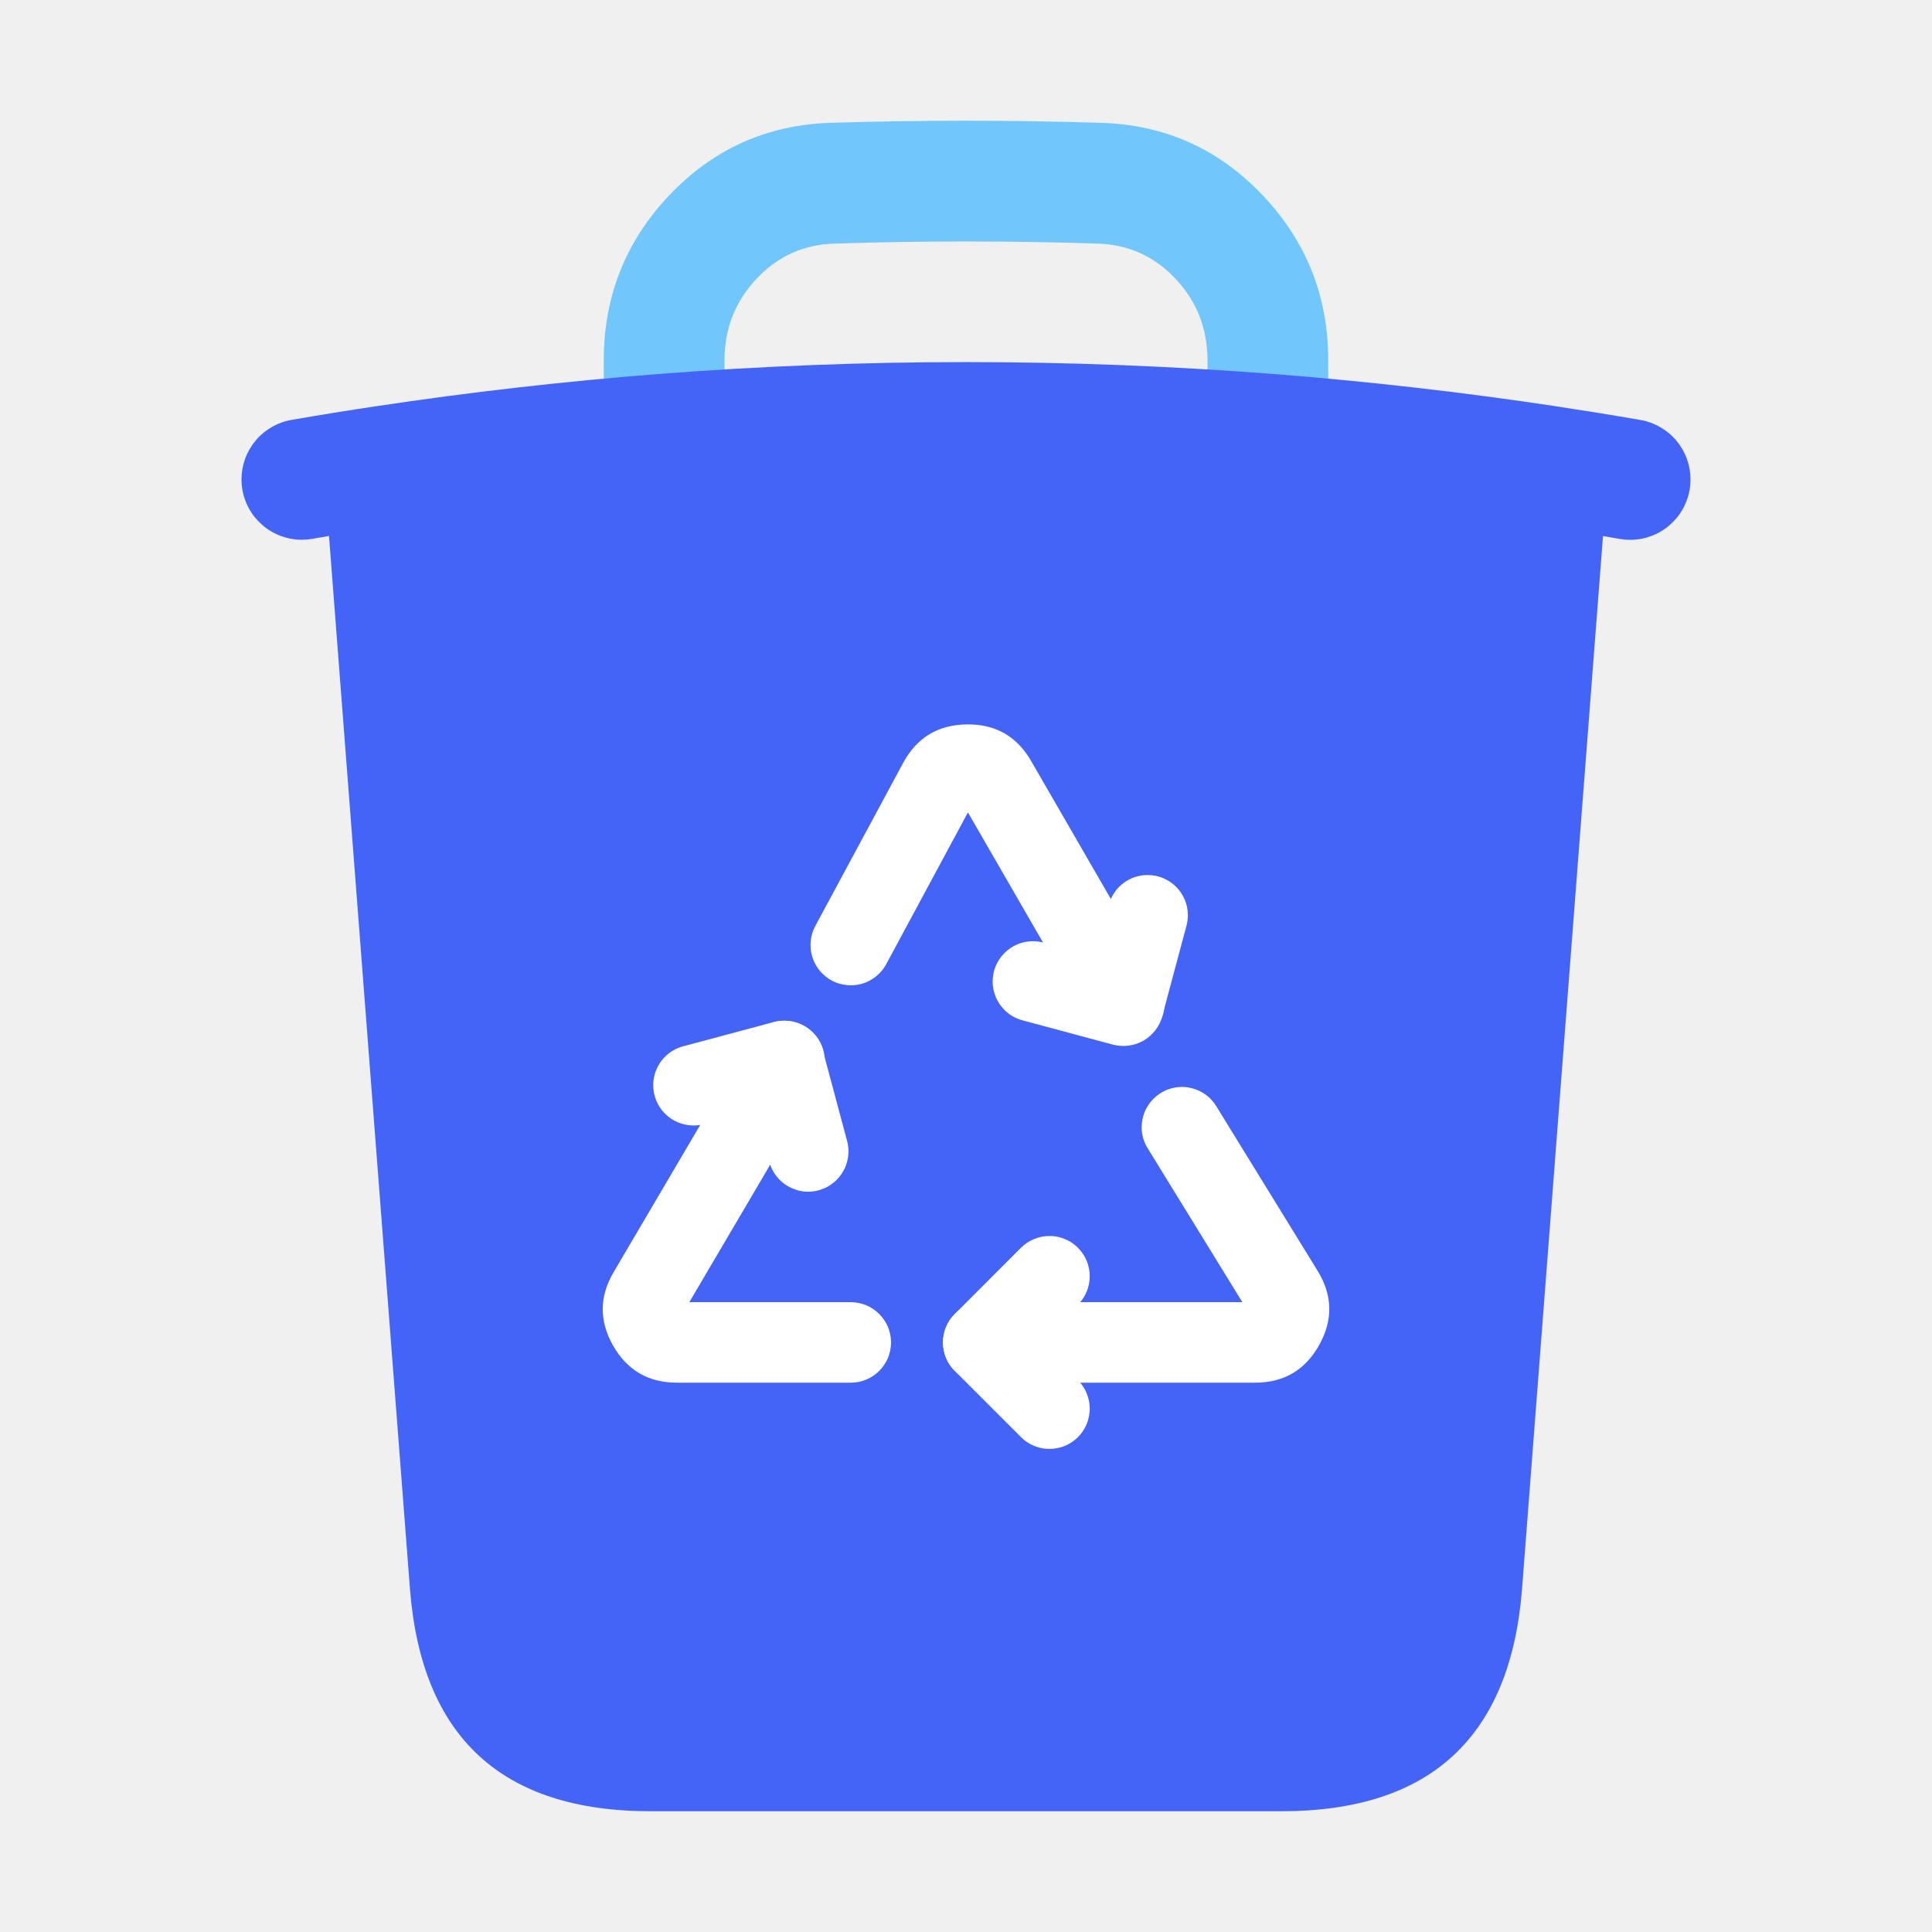
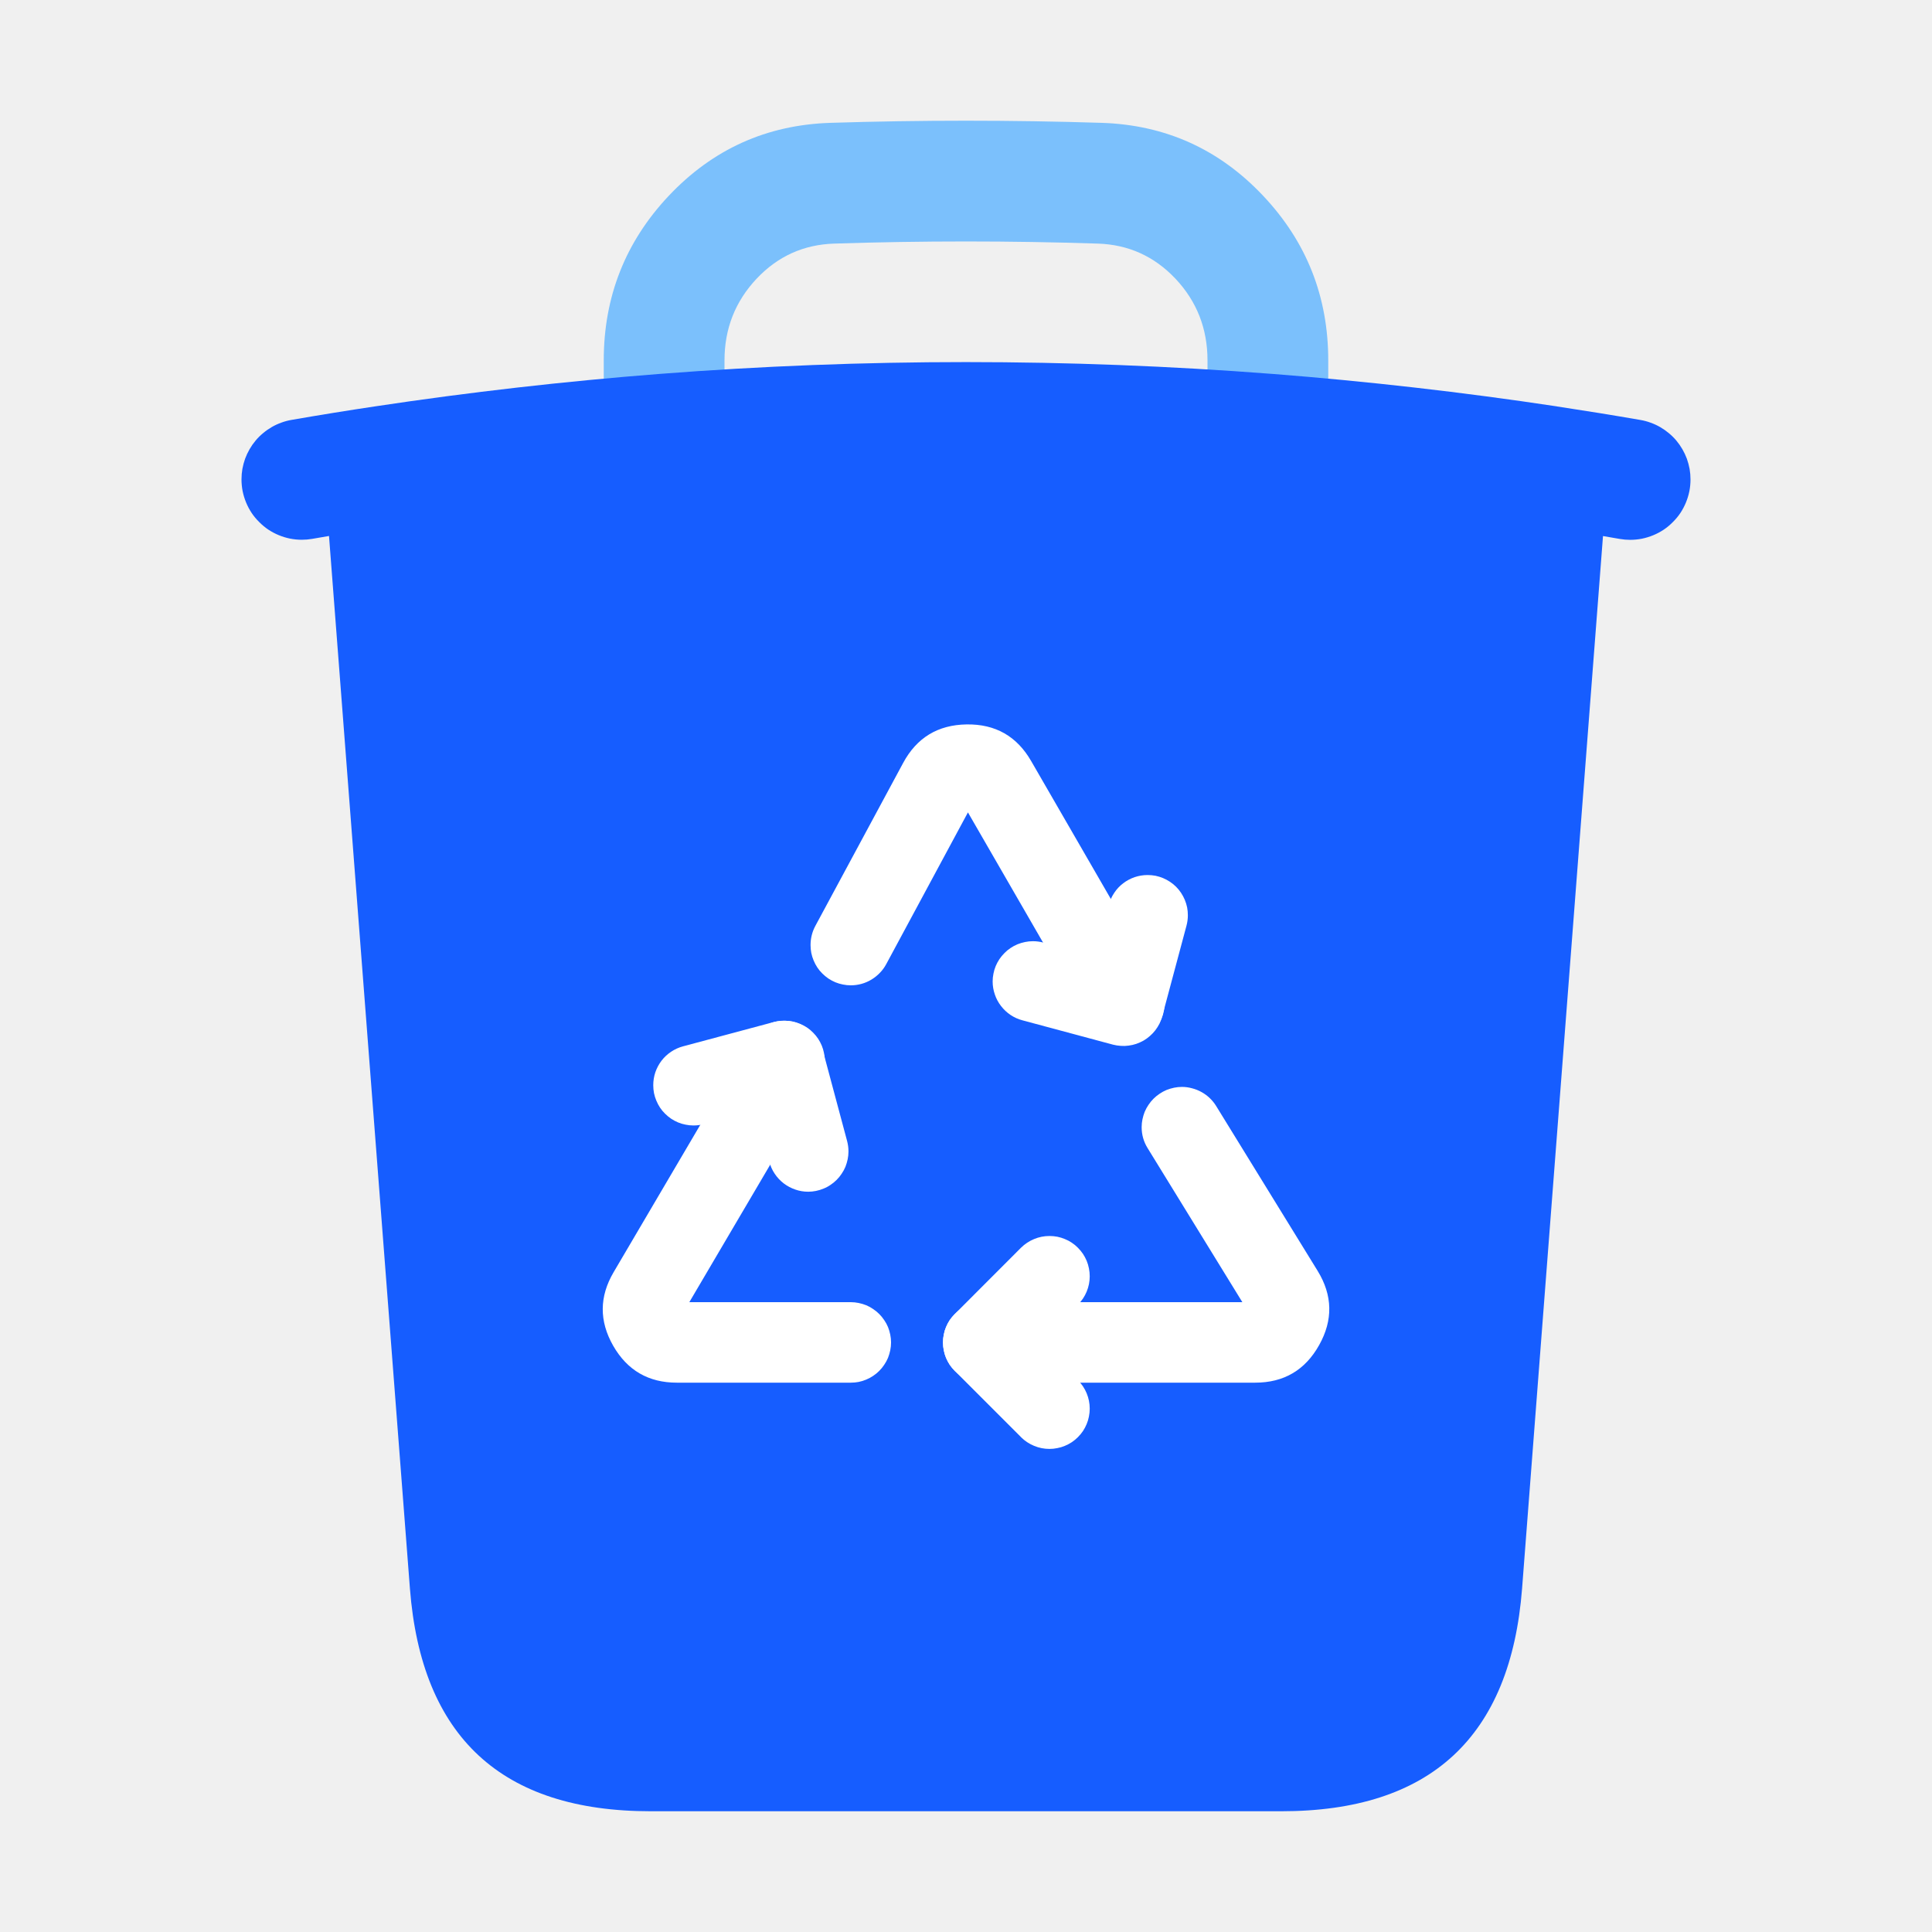
<svg xmlns="http://www.w3.org/2000/svg" fill="none" version="1.1" width="24" height="24" viewBox="0 0 24 24">
  <defs>
    <clipPath id="master_svg0_732_41838">
      <rect x="0" y="0" width="24" height="24" rx="0" />
    </clipPath>
  </defs>
  <g clip-path="url(#master_svg0_732_41838)">
    <g>
-       <path d="M15,4.477L15,5.393Q15,5.467,15.014,5.539Q15.029,5.612,15.057,5.68Q15.085,5.748,15.126,5.81Q15.167,5.871,15.22,5.923Q15.272,5.976,15.333,6.017Q15.395,6.058,15.463,6.086Q15.531,6.114,15.604,6.129Q15.676,6.143,15.75,6.143Q15.824,6.143,15.896,6.129Q15.969,6.114,16.037,6.086Q16.105,6.058,16.167,6.017Q16.228,5.976,16.28,5.923Q16.333,5.871,16.374,5.81Q16.415,5.748,16.443,5.68Q16.471,5.612,16.486,5.539Q16.5,5.467,16.5,5.393L16.5,4.477Q16.5,3.29,15.693,2.434Q14.874,1.564,13.684,1.526Q12,1.473,10.316,1.526Q9.126,1.564,8.306,2.434Q7.5,3.291,7.5,4.477L7.5,5.393Q7.5,5.467,7.514,5.539Q7.529,5.612,7.557,5.68Q7.585,5.748,7.626,5.81Q7.667,5.871,7.72,5.923Q7.772,5.976,7.833,6.017Q7.895,6.058,7.963,6.086Q8.031,6.114,8.104,6.129Q8.176,6.143,8.25,6.143Q8.324,6.143,8.396,6.129Q8.469,6.114,8.537,6.086Q8.605,6.058,8.667,6.017Q8.728,5.976,8.78,5.923Q8.833,5.871,8.874,5.81Q8.915,5.748,8.943,5.68Q8.971,5.612,8.986,5.539Q9,5.467,9,5.393L9,4.477Q9,3.886,9.399,3.462Q9.793,3.044,10.364,3.026Q12,2.973,13.636,3.026Q14.207,3.044,14.602,3.462Q15,3.885,15,4.477Z" fill-rule="evenodd" fill="#71C7FB" fill-opacity="1" />
+       <path d="M15,4.477L15,5.393Q15,5.467,15.014,5.539Q15.029,5.612,15.057,5.68Q15.085,5.748,15.126,5.81Q15.167,5.871,15.22,5.923Q15.272,5.976,15.333,6.017Q15.395,6.058,15.463,6.086Q15.531,6.114,15.604,6.129Q15.676,6.143,15.75,6.143Q15.824,6.143,15.896,6.129Q15.969,6.114,16.037,6.086Q16.105,6.058,16.167,6.017Q16.228,5.976,16.28,5.923Q16.333,5.871,16.374,5.81Q16.415,5.748,16.443,5.68Q16.471,5.612,16.486,5.539Q16.5,5.467,16.5,5.393L16.5,4.477Q16.5,3.29,15.693,2.434Q14.874,1.564,13.684,1.526Q12,1.473,10.316,1.526Q9.126,1.564,8.306,2.434Q7.5,3.291,7.5,4.477L7.5,5.393Q7.5,5.467,7.514,5.539Q7.529,5.612,7.557,5.68Q7.585,5.748,7.626,5.81Q7.667,5.871,7.72,5.923Q7.772,5.976,7.833,6.017Q7.895,6.058,7.963,6.086Q8.031,6.114,8.104,6.129Q8.176,6.143,8.25,6.143Q8.324,6.143,8.396,6.129Q8.469,6.114,8.537,6.086Q8.605,6.058,8.667,6.017Q8.728,5.976,8.78,5.923Q8.833,5.871,8.874,5.81Q8.915,5.748,8.943,5.68Q8.971,5.612,8.986,5.539Q9,5.467,9,5.393L9,4.477Q9,3.886,9.399,3.462Q9.793,3.044,10.364,3.026Q12,2.973,13.636,3.026Q14.207,3.044,14.602,3.462Q15,3.885,15,4.477Z" fill-rule="evenodd" fill="#7BC0FC" fill-opacity="1" />
    </g>
    <g>
-       <path d="M19.228,5.79C19.57,5.842,19.91,5.897,20.25,5.956M19.228,5.791L18.16,19.673C18.07,20.845,17.092,21.75,15.916,21.75L8.084,21.75C6.908,21.75,5.93,20.845,5.84,19.673L4.772,5.79M19.228,5.79C18.074,5.616,16.914,5.483,15.75,5.393M3.75,5.955C4.09,5.896,4.43,5.841,4.772,5.79M4.772,5.79C5.926,5.616,7.086,5.483,8.25,5.393M15.75,5.393C13.254,5.2,10.746,5.2,8.25,5.393" fill="#4464F8" fill-opacity="1" />
-       <path d="M15.692,6.141L15.692,6.141L15.693,6.141Q17.064,6.247,18.426,6.433L17.412,19.616Q17.305,21,15.916,21L8.084,21Q6.695,21,6.588,19.615L5.574,6.433Q6.936,6.247,8.308,6.141Q11.999,5.855,15.691,6.141L15.692,6.141ZM4.661,5.048Q6.419,4.783,8.192,4.645Q11.999,4.351,15.807,4.645L15.808,4.645L15.808,4.645L15.808,4.645L15.809,4.645Q17.581,4.783,19.338,5.048L19.34,5.048L19.34,5.048L19.341,5.049Q19.877,5.13,20.378,5.217Q20.443,5.228,20.505,5.251Q20.567,5.273,20.624,5.306Q20.681,5.339,20.731,5.381Q20.782,5.423,20.824,5.473Q20.866,5.523,20.899,5.58Q20.932,5.637,20.955,5.699Q20.977,5.761,20.989,5.826Q21,5.89,21,5.956Q21,6.03,20.986,6.102Q20.971,6.175,20.943,6.243Q20.915,6.311,20.874,6.373Q20.833,6.434,20.78,6.486Q20.728,6.539,20.667,6.58Q20.605,6.621,20.537,6.649Q20.469,6.677,20.396,6.692Q20.324,6.706,20.25,6.706Q20.185,6.706,20.122,6.695Q20.018,6.677,19.913,6.659L18.908,19.731Q18.694,22.501,15.916,22.5L8.084,22.5Q5.306,22.501,5.092,19.731L4.087,6.658Q3.983,6.676,3.878,6.694Q3.815,6.705,3.75,6.705Q3.676,6.705,3.604,6.691Q3.531,6.676,3.463,6.648Q3.395,6.62,3.333,6.579Q3.272,6.538,3.22,6.485Q3.167,6.433,3.126,6.372Q3.085,6.31,3.057,6.242Q3.029,6.174,3.014,6.101Q3,6.029,3,5.955Q3,5.889,3.011,5.825Q3.023,5.76,3.045,5.698Q3.068,5.636,3.101,5.579Q3.134,5.522,3.176,5.472Q3.218,5.422,3.269,5.38Q3.319,5.338,3.376,5.305Q3.433,5.272,3.495,5.25Q3.557,5.227,3.622,5.216Q4.146,5.125,4.661,5.048Z" fill-rule="evenodd" fill="#4464F8" fill-opacity="1" />
+       <path d="M19.228,5.79C19.57,5.842,19.91,5.897,20.25,5.956M19.228,5.791L18.16,19.673C18.07,20.845,17.092,21.75,15.916,21.75L8.084,21.75C6.908,21.75,5.93,20.845,5.84,19.673L4.772,5.79M19.228,5.79C18.074,5.616,16.914,5.483,15.75,5.393M3.75,5.955C4.09,5.896,4.43,5.841,4.772,5.79M4.772,5.79C5.926,5.616,7.086,5.483,8.25,5.393M15.75,5.393C13.254,5.2,10.746,5.2,8.25,5.393" fill="#165DFF" fill-opacity="1" />
+       <path d="M15.692,6.141L15.692,6.141L15.693,6.141Q17.064,6.247,18.426,6.433L17.412,19.616Q17.305,21,15.916,21L8.084,21Q6.695,21,6.588,19.615L5.574,6.433Q6.936,6.247,8.308,6.141Q11.999,5.855,15.691,6.141L15.692,6.141ZM4.661,5.048Q6.419,4.783,8.192,4.645Q11.999,4.351,15.807,4.645L15.808,4.645L15.808,4.645L15.808,4.645L15.809,4.645Q17.581,4.783,19.338,5.048L19.34,5.048L19.34,5.048L19.341,5.049Q19.877,5.13,20.378,5.217Q20.443,5.228,20.505,5.251Q20.567,5.273,20.624,5.306Q20.681,5.339,20.731,5.381Q20.782,5.423,20.824,5.473Q20.866,5.523,20.899,5.58Q20.932,5.637,20.955,5.699Q20.977,5.761,20.989,5.826Q21,5.89,21,5.956Q21,6.03,20.986,6.102Q20.971,6.175,20.943,6.243Q20.915,6.311,20.874,6.373Q20.833,6.434,20.78,6.486Q20.728,6.539,20.667,6.58Q20.605,6.621,20.537,6.649Q20.469,6.677,20.396,6.692Q20.324,6.706,20.25,6.706Q20.185,6.706,20.122,6.695Q20.018,6.677,19.913,6.659L18.908,19.731Q18.694,22.501,15.916,22.5L8.084,22.5Q5.306,22.501,5.092,19.731L4.087,6.658Q3.983,6.676,3.878,6.694Q3.815,6.705,3.75,6.705Q3.676,6.705,3.604,6.691Q3.531,6.676,3.463,6.648Q3.395,6.62,3.333,6.579Q3.272,6.538,3.22,6.485Q3.167,6.433,3.126,6.372Q3.085,6.31,3.057,6.242Q3.029,6.174,3.014,6.101Q3,6.029,3,5.955Q3,5.889,3.011,5.825Q3.023,5.76,3.045,5.698Q3.068,5.636,3.101,5.579Q3.134,5.522,3.176,5.472Q3.218,5.422,3.269,5.38Q3.319,5.338,3.376,5.305Q3.433,5.272,3.495,5.25Q3.557,5.227,3.622,5.216Q4.146,5.125,4.661,5.048Z" fill-rule="evenodd" fill="#165DFF" fill-opacity="1" />
    </g>
    <g>
      <g>
        <path d="M10.128,11.503L10.128,11.503Q10.069,11.614,10.069,11.74Q10.069,11.789,10.078,11.837Q10.088,11.886,10.107,11.931Q10.126,11.977,10.153,12.018Q10.18,12.059,10.215,12.093Q10.25,12.128,10.291,12.156Q10.332,12.183,10.377,12.202Q10.423,12.221,10.471,12.23Q10.519,12.24,10.569,12.24Q10.636,12.24,10.702,12.222Q10.767,12.204,10.825,12.169Q10.883,12.134,10.93,12.085Q10.977,12.037,11.009,11.977L11.009,11.977L12.024,10.092L13.535,12.71Q13.568,12.767,13.614,12.813Q13.661,12.86,13.718,12.893Q13.775,12.926,13.838,12.943Q13.902,12.96,13.968,12.96Q14.017,12.96,14.065,12.95Q14.114,12.941,14.159,12.922Q14.205,12.903,14.246,12.875Q14.287,12.848,14.321,12.813Q14.356,12.778,14.384,12.738Q14.411,12.697,14.43,12.651Q14.449,12.606,14.458,12.557Q14.468,12.509,14.468,12.46Q14.468,12.326,14.401,12.21L14.401,12.209L12.81,9.455Q12.543,8.991,12.008,8.999Q11.472,9.007,11.219,9.478L10.128,11.503Z" fill-rule="evenodd" fill="#FFFFFF" fill-opacity="1" />
      </g>
      <g>
        <path d="M14.257,14.264Q14.182,14.144,14.182,14.002Q14.182,13.953,14.192,13.905Q14.202,13.857,14.22,13.811Q14.239,13.766,14.267,13.725Q14.294,13.684,14.329,13.649Q14.364,13.614,14.405,13.587Q14.446,13.559,14.491,13.54Q14.537,13.522,14.585,13.512Q14.633,13.502,14.682,13.502Q14.746,13.502,14.808,13.519Q14.87,13.535,14.926,13.566Q14.982,13.597,15.028,13.641Q15.075,13.686,15.108,13.74L16.368,15.787Q16.648,16.243,16.387,16.709Q16.126,17.176,15.592,17.176L12.214,17.176Q12.165,17.176,12.117,17.167Q12.068,17.157,12.023,17.138Q11.977,17.119,11.936,17.092Q11.895,17.065,11.861,17.03Q11.826,16.995,11.798,16.954Q11.771,16.913,11.752,16.868Q11.733,16.822,11.724,16.774Q11.714,16.726,11.714,16.676Q11.714,16.627,11.724,16.579Q11.733,16.53,11.752,16.485Q11.771,16.439,11.798,16.398Q11.826,16.358,11.861,16.323Q11.895,16.288,11.936,16.261Q11.977,16.233,12.023,16.214Q12.068,16.195,12.117,16.186Q12.165,16.176,12.214,16.176L15.433,16.176L14.257,14.264Z" fill-rule="evenodd" fill="#FFFFFF" fill-opacity="1" />
      </g>
      <g>
        <path d="M10.177,13.433Q10.246,13.316,10.246,13.18Q10.246,13.13,10.236,13.082Q10.227,13.034,10.208,12.988Q10.189,12.943,10.162,12.902Q10.134,12.861,10.099,12.826Q10.065,12.791,10.024,12.764Q9.983,12.737,9.937,12.718Q9.892,12.699,9.843,12.689Q9.795,12.68,9.746,12.68Q9.681,12.68,9.618,12.696Q9.554,12.713,9.498,12.746Q9.441,12.778,9.395,12.824Q9.348,12.87,9.315,12.926L9.315,12.926L7.623,15.803Q7.355,16.258,7.617,16.717Q7.88,17.176,8.408,17.176L10.569,17.176Q10.618,17.176,10.666,17.167Q10.715,17.157,10.76,17.138Q10.806,17.119,10.846,17.092Q10.887,17.065,10.922,17.03Q10.957,16.995,10.984,16.954Q11.012,16.913,11.031,16.868Q11.049,16.822,11.059,16.774Q11.069,16.726,11.069,16.676Q11.069,16.627,11.059,16.579Q11.049,16.53,11.031,16.485Q11.012,16.439,10.984,16.399Q10.957,16.358,10.922,16.323Q10.887,16.288,10.846,16.261Q10.806,16.233,10.76,16.214Q10.715,16.196,10.666,16.186Q10.618,16.176,10.569,16.176L10.568,16.176L8.563,16.176L10.177,13.433Z" fill-rule="evenodd" fill="#FFFFFF" fill-opacity="1" />
      </g>
      <g>
        <path d="M13.39,16.207Q13.461,16.137,13.499,16.045Q13.537,15.953,13.537,15.854Q13.537,15.804,13.527,15.756Q13.518,15.708,13.499,15.662Q13.48,15.617,13.453,15.576Q13.425,15.535,13.39,15.5Q13.356,15.465,13.315,15.438Q13.274,15.41,13.228,15.392Q13.183,15.373,13.134,15.363Q13.086,15.354,13.037,15.354Q12.937,15.354,12.846,15.392Q12.754,15.43,12.683,15.5L11.861,16.323Q11.826,16.358,11.798,16.399Q11.771,16.439,11.752,16.485Q11.733,16.53,11.724,16.579Q11.714,16.627,11.714,16.676Q11.714,16.726,11.724,16.774Q11.733,16.822,11.752,16.868Q11.771,16.913,11.798,16.954Q11.826,16.995,11.861,17.03L12.683,17.852L12.683,17.853Q12.754,17.923,12.846,17.961Q12.937,17.999,13.037,17.999Q13.086,17.999,13.134,17.989Q13.183,17.98,13.228,17.961Q13.274,17.942,13.315,17.915Q13.356,17.887,13.39,17.853Q13.425,17.818,13.453,17.777Q13.48,17.736,13.499,17.69Q13.518,17.645,13.527,17.597Q13.537,17.548,13.537,17.499Q13.537,17.4,13.499,17.308Q13.461,17.216,13.39,17.145L12.921,16.676L13.39,16.207L13.39,16.207Z" fill-rule="evenodd" fill="#FFFFFF" fill-opacity="1" />
      </g>
      <g>
        <path d="M14.739,11.499Q14.756,11.435,14.756,11.37Q14.756,11.32,14.747,11.272Q14.737,11.224,14.718,11.178Q14.699,11.133,14.672,11.092Q14.645,11.051,14.61,11.016Q14.575,10.981,14.534,10.954Q14.493,10.927,14.448,10.908Q14.402,10.889,14.354,10.879Q14.305,10.87,14.256,10.87Q14.174,10.87,14.096,10.896Q14.017,10.923,13.952,10.973Q13.886,11.023,13.841,11.092Q13.795,11.161,13.773,11.24L13.773,11.241L13.602,11.881L12.961,11.709L12.961,11.709Q12.897,11.692,12.831,11.692Q12.782,11.692,12.734,11.702Q12.685,11.712,12.64,11.73Q12.594,11.749,12.553,11.777Q12.512,11.804,12.478,11.839Q12.443,11.874,12.415,11.915Q12.388,11.956,12.369,12.001Q12.35,12.047,12.341,12.095Q12.331,12.143,12.331,12.192Q12.331,12.275,12.358,12.353Q12.384,12.431,12.435,12.497Q12.485,12.562,12.553,12.608Q12.622,12.654,12.702,12.675L12.702,12.675L13.826,12.977Q13.873,12.989,13.922,12.992Q13.972,12.996,14.02,12.989Q14.069,12.983,14.116,12.967Q14.162,12.951,14.205,12.927Q14.248,12.902,14.285,12.869Q14.322,12.837,14.352,12.798Q14.382,12.759,14.404,12.715Q14.425,12.671,14.438,12.623L14.739,11.499Z" fill-rule="evenodd" fill="#FFFFFF" fill-opacity="1" />
      </g>
      <g>
        <path d="M9.557,14.433L9.557,14.433Q9.578,14.513,9.624,14.581Q9.67,14.65,9.735,14.7Q9.801,14.75,9.879,14.777Q9.957,14.804,10.04,14.804Q10.089,14.804,10.137,14.794Q10.186,14.784,10.231,14.765Q10.277,14.747,10.317,14.719Q10.358,14.692,10.393,14.657Q10.428,14.622,10.455,14.581Q10.483,14.54,10.502,14.495Q10.52,14.449,10.53,14.401Q10.54,14.353,10.54,14.304Q10.54,14.238,10.523,14.174L10.222,13.05Q10.209,13.003,10.187,12.959Q10.165,12.914,10.135,12.875Q10.105,12.836,10.068,12.804Q10.031,12.771,9.989,12.747Q9.946,12.722,9.899,12.706Q9.853,12.69,9.804,12.684Q9.755,12.678,9.706,12.681Q9.657,12.684,9.609,12.697L8.485,12.998Q8.406,13.019,8.337,13.065Q8.268,13.111,8.218,13.176Q8.168,13.242,8.141,13.32Q8.115,13.398,8.115,13.481Q8.115,13.53,8.124,13.578Q8.134,13.627,8.153,13.672Q8.172,13.718,8.199,13.759Q8.226,13.8,8.261,13.834Q8.296,13.869,8.337,13.897Q8.378,13.924,8.423,13.943Q8.469,13.962,8.517,13.971Q8.565,13.981,8.615,13.981Q8.681,13.981,8.744,13.964L9.385,13.792L9.557,14.433Z" fill-rule="evenodd" fill="#FFFFFF" fill-opacity="1" />
      </g>
    </g>
  </g>
</svg>
